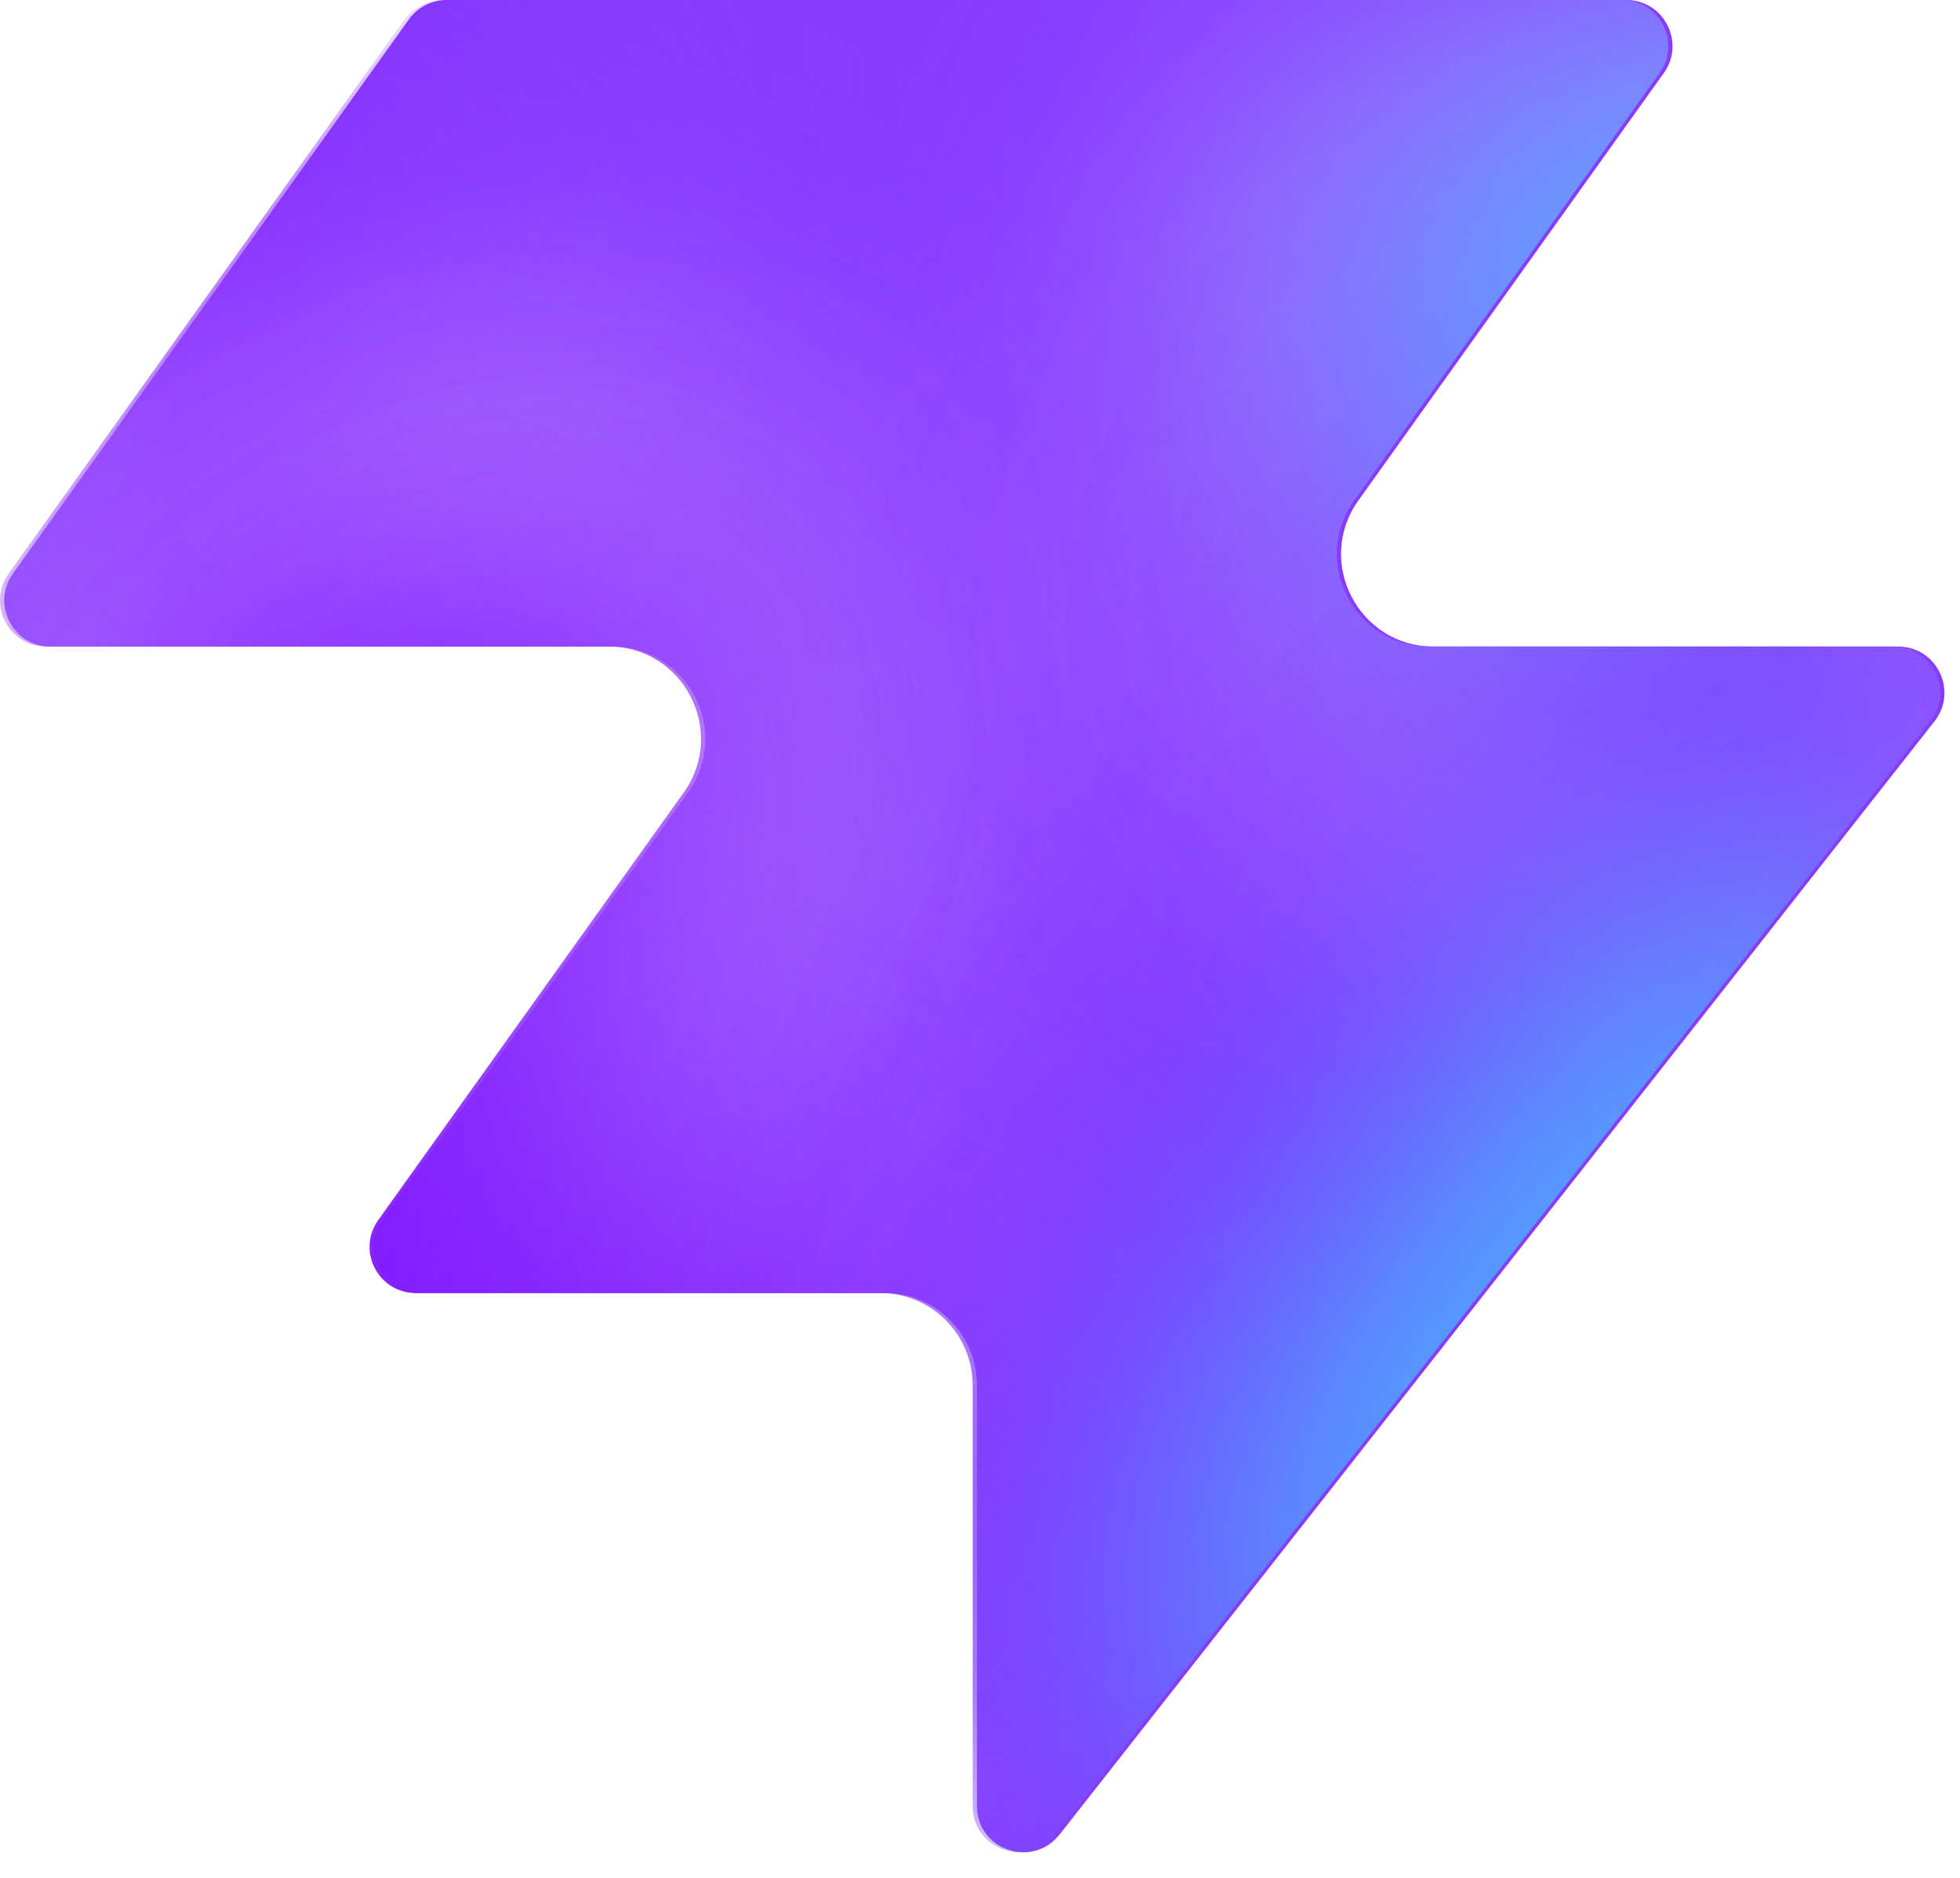
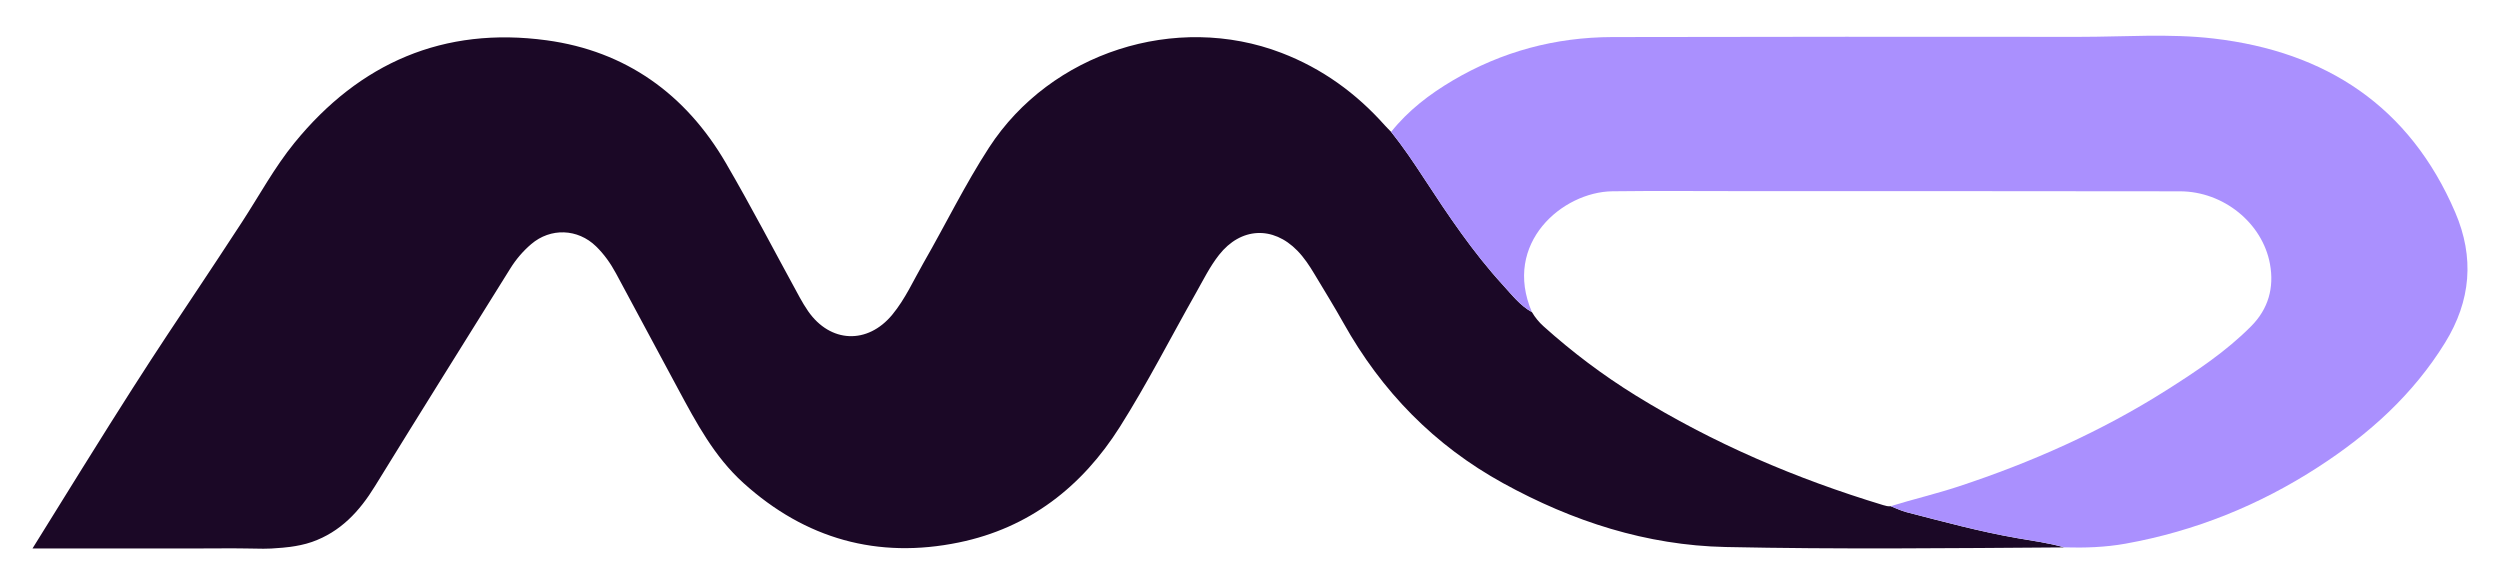
- <svg xmlns="http://www.w3.org/2000/svg" width="48" height="46" fill="none" viewBox="0 0 48 46">
-   <path fill="#863bff" d="M25.946 44.938c-.664.845-2.021.375-2.021-.698V33.937a2.26 2.26 0 0 0-2.262-2.262H10.287c-.92 0-1.456-1.04-.92-1.788l7.48-10.471c1.07-1.497 0-3.578-1.842-3.578H1.237c-.92 0-1.456-1.04-.92-1.788L10.013.474c.214-.297.556-.474.92-.474h28.894c.92 0 1.456 1.04.92 1.788l-7.48 10.471c-1.07 1.498 0 3.579 1.842 3.579h11.377c.943 0 1.473 1.088.89 1.83L25.947 44.94z" style="fill:#863bff;fill:color(display-p3 .525 .23 1);fill-opacity:1" />
-   <mask id="a" width="48" height="46" x="0" y="0" maskUnits="userSpaceOnUse" style="mask-type:alpha">
-     <path fill="#000" d="M25.842 44.938c-.664.844-2.021.375-2.021-.698V33.937a2.26 2.26 0 0 0-2.262-2.262H10.183c-.92 0-1.456-1.04-.92-1.788l7.48-10.471c1.07-1.498 0-3.579-1.842-3.579H1.133c-.92 0-1.456-1.04-.92-1.787L9.91.473c.214-.297.556-.474.92-.474h28.894c.92 0 1.456 1.04.92 1.788l-7.48 10.471c-1.07 1.498 0 3.578 1.842 3.578h11.377c.943 0 1.473 1.088.89 1.832L25.843 44.94z" style="fill:#000;fill-opacity:1" />
-   </mask>
-   <g mask="url(#a)">
-     <g filter="url(#b)">
-       <ellipse cx="5.508" cy="14.704" fill="#ede6ff" rx="5.508" ry="14.704" style="fill:#ede6ff;fill:color(display-p3 .927 .903 1);fill-opacity:1" transform="matrix(.00324 1 1 -.00324 -4.47 31.516)" />
-     </g>
-     <g filter="url(#c)">
-       <ellipse cx="10.399" cy="29.851" fill="#ede6ff" rx="10.399" ry="29.851" style="fill:#ede6ff;fill:color(display-p3 .927 .903 1);fill-opacity:1" transform="matrix(.00324 1 1 -.00324 -39.328 7.883)" />
-     </g>
-     <g filter="url(#d)">
-       <ellipse cx="5.508" cy="30.487" fill="#7e14ff" rx="5.508" ry="30.487" style="fill:#7e14ff;fill:color(display-p3 .492 .077 1);fill-opacity:1" transform="rotate(89.814 -25.913 -14.639)scale(1 -1)" />
-     </g>
-     <g filter="url(#e)">
-       <ellipse cx="5.508" cy="30.599" fill="#7e14ff" rx="5.508" ry="30.599" style="fill:#7e14ff;fill:color(display-p3 .492 .077 1);fill-opacity:1" transform="rotate(89.814 -32.644 -3.334)scale(1 -1)" />
-     </g>
-     <g filter="url(#f)">
-       <ellipse cx="5.508" cy="30.599" fill="#7e14ff" rx="5.508" ry="30.599" style="fill:#7e14ff;fill:color(display-p3 .492 .077 1);fill-opacity:1" transform="matrix(.00324 1 1 -.00324 -34.34 30.47)" />
-     </g>
-     <g filter="url(#g)">
-       <ellipse cx="14.072" cy="22.078" fill="#ede6ff" rx="14.072" ry="22.078" style="fill:#ede6ff;fill:color(display-p3 .927 .903 1);fill-opacity:1" transform="rotate(93.35 24.506 48.493)scale(-1 1)" />
-     </g>
-     <g filter="url(#h)">
-       <ellipse cx="3.47" cy="21.501" fill="#7e14ff" rx="3.47" ry="21.501" style="fill:#7e14ff;fill:color(display-p3 .492 .077 1);fill-opacity:1" transform="rotate(89.009 28.708 47.59)scale(-1 1)" />
-     </g>
-     <g filter="url(#i)">
-       <ellipse cx="3.47" cy="21.501" fill="#7e14ff" rx="3.47" ry="21.501" style="fill:#7e14ff;fill:color(display-p3 .492 .077 1);fill-opacity:1" transform="rotate(89.009 28.708 47.59)scale(-1 1)" />
-     </g>
-     <g filter="url(#j)">
-       <ellipse cx=".387" cy="8.972" fill="#7e14ff" rx="4.407" ry="29.108" style="fill:#7e14ff;fill:color(display-p3 .492 .077 1);fill-opacity:1" transform="rotate(39.51 .387 8.972)" />
-     </g>
-     <g filter="url(#k)">
-       <ellipse cx="47.523" cy="-6.092" fill="#7e14ff" rx="4.407" ry="29.108" style="fill:#7e14ff;fill:color(display-p3 .492 .077 1);fill-opacity:1" transform="rotate(37.892 47.523 -6.092)" />
-     </g>
-     <g filter="url(#l)">
-       <ellipse cx="41.412" cy="6.333" fill="#47bfff" rx="5.971" ry="9.665" style="fill:#47bfff;fill:color(display-p3 .28 .748 1);fill-opacity:1" transform="rotate(37.892 41.412 6.333)" />
-     </g>
-     <g filter="url(#m)">
-       <ellipse cx="-1.879" cy="38.332" fill="#7e14ff" rx="4.407" ry="29.108" style="fill:#7e14ff;fill:color(display-p3 .492 .077 1);fill-opacity:1" transform="rotate(37.892 -1.88 38.332)" />
-     </g>
-     <g filter="url(#n)">
-       <ellipse cx="-1.879" cy="38.332" fill="#7e14ff" rx="4.407" ry="29.108" style="fill:#7e14ff;fill:color(display-p3 .492 .077 1);fill-opacity:1" transform="rotate(37.892 -1.88 38.332)" />
-     </g>
-     <g filter="url(#o)">
-       <ellipse cx="35.651" cy="29.907" fill="#7e14ff" rx="4.407" ry="29.108" style="fill:#7e14ff;fill:color(display-p3 .492 .077 1);fill-opacity:1" transform="rotate(37.892 35.651 29.907)" />
-     </g>
-     <g filter="url(#p)">
-       <ellipse cx="38.418" cy="32.4" fill="#47bfff" rx="5.971" ry="15.297" style="fill:#47bfff;fill:color(display-p3 .28 .748 1);fill-opacity:1" transform="rotate(37.892 38.418 32.4)" />
-     </g>
-   </g>
-   <defs>
-     <filter id="b" width="60.045" height="41.654" x="-19.77" y="16.149" color-interpolation-filters="sRGB" filterUnits="userSpaceOnUse">
-       <feFlood flood-opacity="0" result="BackgroundImageFix" />
-       <feBlend in="SourceGraphic" in2="BackgroundImageFix" result="shape" />
-       <feGaussianBlur result="effect1_foregroundBlur_2002_17158" stdDeviation="7.659" />
-     </filter>
-     <filter id="c" width="90.34" height="51.437" x="-54.613" y="-7.533" color-interpolation-filters="sRGB" filterUnits="userSpaceOnUse">
-       <feFlood flood-opacity="0" result="BackgroundImageFix" />
-       <feBlend in="SourceGraphic" in2="BackgroundImageFix" result="shape" />
-       <feGaussianBlur result="effect1_foregroundBlur_2002_17158" stdDeviation="7.659" />
-     </filter>
-     <filter id="d" width="79.355" height="29.4" x="-49.64" y="2.03" color-interpolation-filters="sRGB" filterUnits="userSpaceOnUse">
-       <feFlood flood-opacity="0" result="BackgroundImageFix" />
-       <feBlend in="SourceGraphic" in2="BackgroundImageFix" result="shape" />
-       <feGaussianBlur result="effect1_foregroundBlur_2002_17158" stdDeviation="4.596" />
-     </filter>
-     <filter id="e" width="79.579" height="29.4" x="-45.045" y="20.029" color-interpolation-filters="sRGB" filterUnits="userSpaceOnUse">
-       <feFlood flood-opacity="0" result="BackgroundImageFix" />
-       <feBlend in="SourceGraphic" in2="BackgroundImageFix" result="shape" />
-       <feGaussianBlur result="effect1_foregroundBlur_2002_17158" stdDeviation="4.596" />
-     </filter>
-     <filter id="f" width="79.579" height="29.4" x="-43.513" y="21.178" color-interpolation-filters="sRGB" filterUnits="userSpaceOnUse">
-       <feFlood flood-opacity="0" result="BackgroundImageFix" />
-       <feBlend in="SourceGraphic" in2="BackgroundImageFix" result="shape" />
-       <feGaussianBlur result="effect1_foregroundBlur_2002_17158" stdDeviation="4.596" />
-     </filter>
-     <filter id="g" width="74.749" height="58.852" x="15.756" y="-17.901" color-interpolation-filters="sRGB" filterUnits="userSpaceOnUse">
-       <feFlood flood-opacity="0" result="BackgroundImageFix" />
-       <feBlend in="SourceGraphic" in2="BackgroundImageFix" result="shape" />
-       <feGaussianBlur result="effect1_foregroundBlur_2002_17158" stdDeviation="7.659" />
-     </filter>
-     <filter id="h" width="61.377" height="25.362" x="23.548" y="2.284" color-interpolation-filters="sRGB" filterUnits="userSpaceOnUse">
-       <feFlood flood-opacity="0" result="BackgroundImageFix" />
-       <feBlend in="SourceGraphic" in2="BackgroundImageFix" result="shape" />
-       <feGaussianBlur result="effect1_foregroundBlur_2002_17158" stdDeviation="4.596" />
-     </filter>
-     <filter id="i" width="61.377" height="25.362" x="23.548" y="2.284" color-interpolation-filters="sRGB" filterUnits="userSpaceOnUse">
-       <feFlood flood-opacity="0" result="BackgroundImageFix" />
-       <feBlend in="SourceGraphic" in2="BackgroundImageFix" result="shape" />
-       <feGaussianBlur result="effect1_foregroundBlur_2002_17158" stdDeviation="4.596" />
-     </filter>
-     <filter id="j" width="56.045" height="63.649" x="-27.636" y="-22.853" color-interpolation-filters="sRGB" filterUnits="userSpaceOnUse">
-       <feFlood flood-opacity="0" result="BackgroundImageFix" />
-       <feBlend in="SourceGraphic" in2="BackgroundImageFix" result="shape" />
-       <feGaussianBlur result="effect1_foregroundBlur_2002_17158" stdDeviation="4.596" />
-     </filter>
-     <filter id="k" width="54.814" height="64.646" x="20.116" y="-38.415" color-interpolation-filters="sRGB" filterUnits="userSpaceOnUse">
-       <feFlood flood-opacity="0" result="BackgroundImageFix" />
-       <feBlend in="SourceGraphic" in2="BackgroundImageFix" result="shape" />
-       <feGaussianBlur result="effect1_foregroundBlur_2002_17158" stdDeviation="4.596" />
-     </filter>
-     <filter id="l" width="33.541" height="35.313" x="24.641" y="-11.323" color-interpolation-filters="sRGB" filterUnits="userSpaceOnUse">
-       <feFlood flood-opacity="0" result="BackgroundImageFix" />
-       <feBlend in="SourceGraphic" in2="BackgroundImageFix" result="shape" />
-       <feGaussianBlur result="effect1_foregroundBlur_2002_17158" stdDeviation="4.596" />
-     </filter>
-     <filter id="m" width="54.814" height="64.646" x="-29.286" y="6.009" color-interpolation-filters="sRGB" filterUnits="userSpaceOnUse">
-       <feFlood flood-opacity="0" result="BackgroundImageFix" />
-       <feBlend in="SourceGraphic" in2="BackgroundImageFix" result="shape" />
-       <feGaussianBlur result="effect1_foregroundBlur_2002_17158" stdDeviation="4.596" />
-     </filter>
-     <filter id="n" width="54.814" height="64.646" x="-29.286" y="6.009" color-interpolation-filters="sRGB" filterUnits="userSpaceOnUse">
-       <feFlood flood-opacity="0" result="BackgroundImageFix" />
-       <feBlend in="SourceGraphic" in2="BackgroundImageFix" result="shape" />
-       <feGaussianBlur result="effect1_foregroundBlur_2002_17158" stdDeviation="4.596" />
-     </filter>
-     <filter id="o" width="54.814" height="64.646" x="8.244" y="-2.416" color-interpolation-filters="sRGB" filterUnits="userSpaceOnUse">
-       <feFlood flood-opacity="0" result="BackgroundImageFix" />
-       <feBlend in="SourceGraphic" in2="BackgroundImageFix" result="shape" />
-       <feGaussianBlur result="effect1_foregroundBlur_2002_17158" stdDeviation="4.596" />
-     </filter>
-     <filter id="p" width="39.409" height="43.623" x="18.713" y="10.588" color-interpolation-filters="sRGB" filterUnits="userSpaceOnUse">
-       <feFlood flood-opacity="0" result="BackgroundImageFix" />
-       <feBlend in="SourceGraphic" in2="BackgroundImageFix" result="shape" />
-       <feGaussianBlur result="effect1_foregroundBlur_2002_17158" stdDeviation="4.596" />
-     </filter>
-   </defs>
+ <svg xmlns="http://www.w3.org/2000/svg" viewBox="130 720 1540 360">
+   <path fill="#1b0826" d="m1401.68,1057.2c-69.57.48-139.16,1.24-208.71-.24-48.76-1.04-94.2-15.77-136.92-39.25-42.53-23.38-74.91-56.62-98.49-98.77-5.69-10.17-11.85-20.08-17.84-30.09-3.08-5.14-6.35-10.14-10.58-14.47-15.05-15.4-34.86-14.34-48.21,2.63-5.69,7.23-9.71,15.47-14.21,23.42-15.61,27.55-30,55.83-46.93,82.6-23.34,36.9-55.83,62.19-99.05,71.11-50.13,10.34-94.61-2.14-132.77-36.6-17.96-16.22-29.03-37.1-40.25-57.92-12.78-23.72-25.47-47.48-38.26-71.2-3.3-6.13-7.3-11.8-12.31-16.68-11.26-10.95-28.01-11.54-39.93-1.36-5.07,4.33-9.36,9.36-12.88,15.02-27.83,44.68-55.79,89.27-83.38,134.1-9.54,15.51-21.19,28.15-38.8,34.34-9.01,3.17-19.91,3.68-19.91,3.68-7.39.72-12.16.49-21.02.33-9.9-.18-19.81.04-29.71,0-13.2-.06-26.41,0-39.61,0h-61.89s24.27-39.11,30.47-49.07c51.08-82.07,56.34-87.26,98.53-151.92,10.67-16.36,20-33.68,32.35-48.85,40.16-49.32,92.03-71.81,155.35-63.19,48.77,6.64,85.65,33.14,110.37,75.53,15.87,27.22,30.38,55.22,45.53,82.85,1.59,2.9,3.29,5.75,5.17,8.47,13.67,19.67,36.62,20.63,51.86,2.17,8-9.68,13.06-21.16,19.25-31.94,13.58-23.63,25.53-48.19,40.4-71.08,38.01-58.46,114.97-83.24,180.11-58.24,24.98,9.59,45.93,24.76,63.63,44.63,1.25,1.4,2.61,2.71,3.92,4.06,7.29,9.08,13.78,18.74,20.14,28.47,14.98,22.91,30.19,45.63,48.74,65.9,5.51,6.02,10.5,12.59,17.84,16.64,1.94,3.28,4.31,6.18,7.16,8.74,17.63,15.84,36.5,30.06,56.64,42.52,47.74,29.52,98.91,51.36,152.56,67.61,1.53.46,3.02.89,4.63.68,3.23,1.24,6.38,2.81,9.72,3.67,22.59,5.84,45.1,11.98,68.13,15.99,9.76,1.7,19.62,2.97,29.18,5.75Z" />
+   <path fill="#aa90fe" d="m1401.68,1057.2c-9.55-2.78-19.42-4.05-29.18-5.75-23.03-4.01-45.54-10.15-68.13-15.99-3.33-.86-6.48-2.43-9.72-3.67,13.86-4.26,27.97-7.58,41.77-12.12,44.98-14.82,87.97-33.9,128.02-59.26,18.52-11.72,36.82-23.87,52.35-39.54,10.5-10.59,14.18-23.65,11.51-38.25-4.62-25.22-28.63-44.73-55.41-44.77-90.53-.14-181.07-.1-271.6-.12-26.02,0-52.05-.23-78.07.1-30.74.39-67.79,31.96-49.56,74.41-7.34-4.05-12.33-10.62-17.84-16.64-18.54-20.27-33.76-42.99-48.74-65.9-6.36-9.73-12.85-19.39-20.14-28.47,10.48-13.13,23.59-23.17,37.91-31.63,30.31-17.89,63.27-26.68,98.37-26.77,95.91-.23,191.82-.21,287.72-.13,27.6.02,55.37-2.16,82.76,1.04,69.13,8.08,120.66,41.71,148.72,107.08,11.9,27.74,9.71,54.44-6.31,80.37-19.76,31.98-46.85,56.26-78.02,76.45-36.43,23.61-75.96,39.57-118.77,47.26-12.48,2.24-25.04,2.64-37.66,2.28Z" />
</svg>
